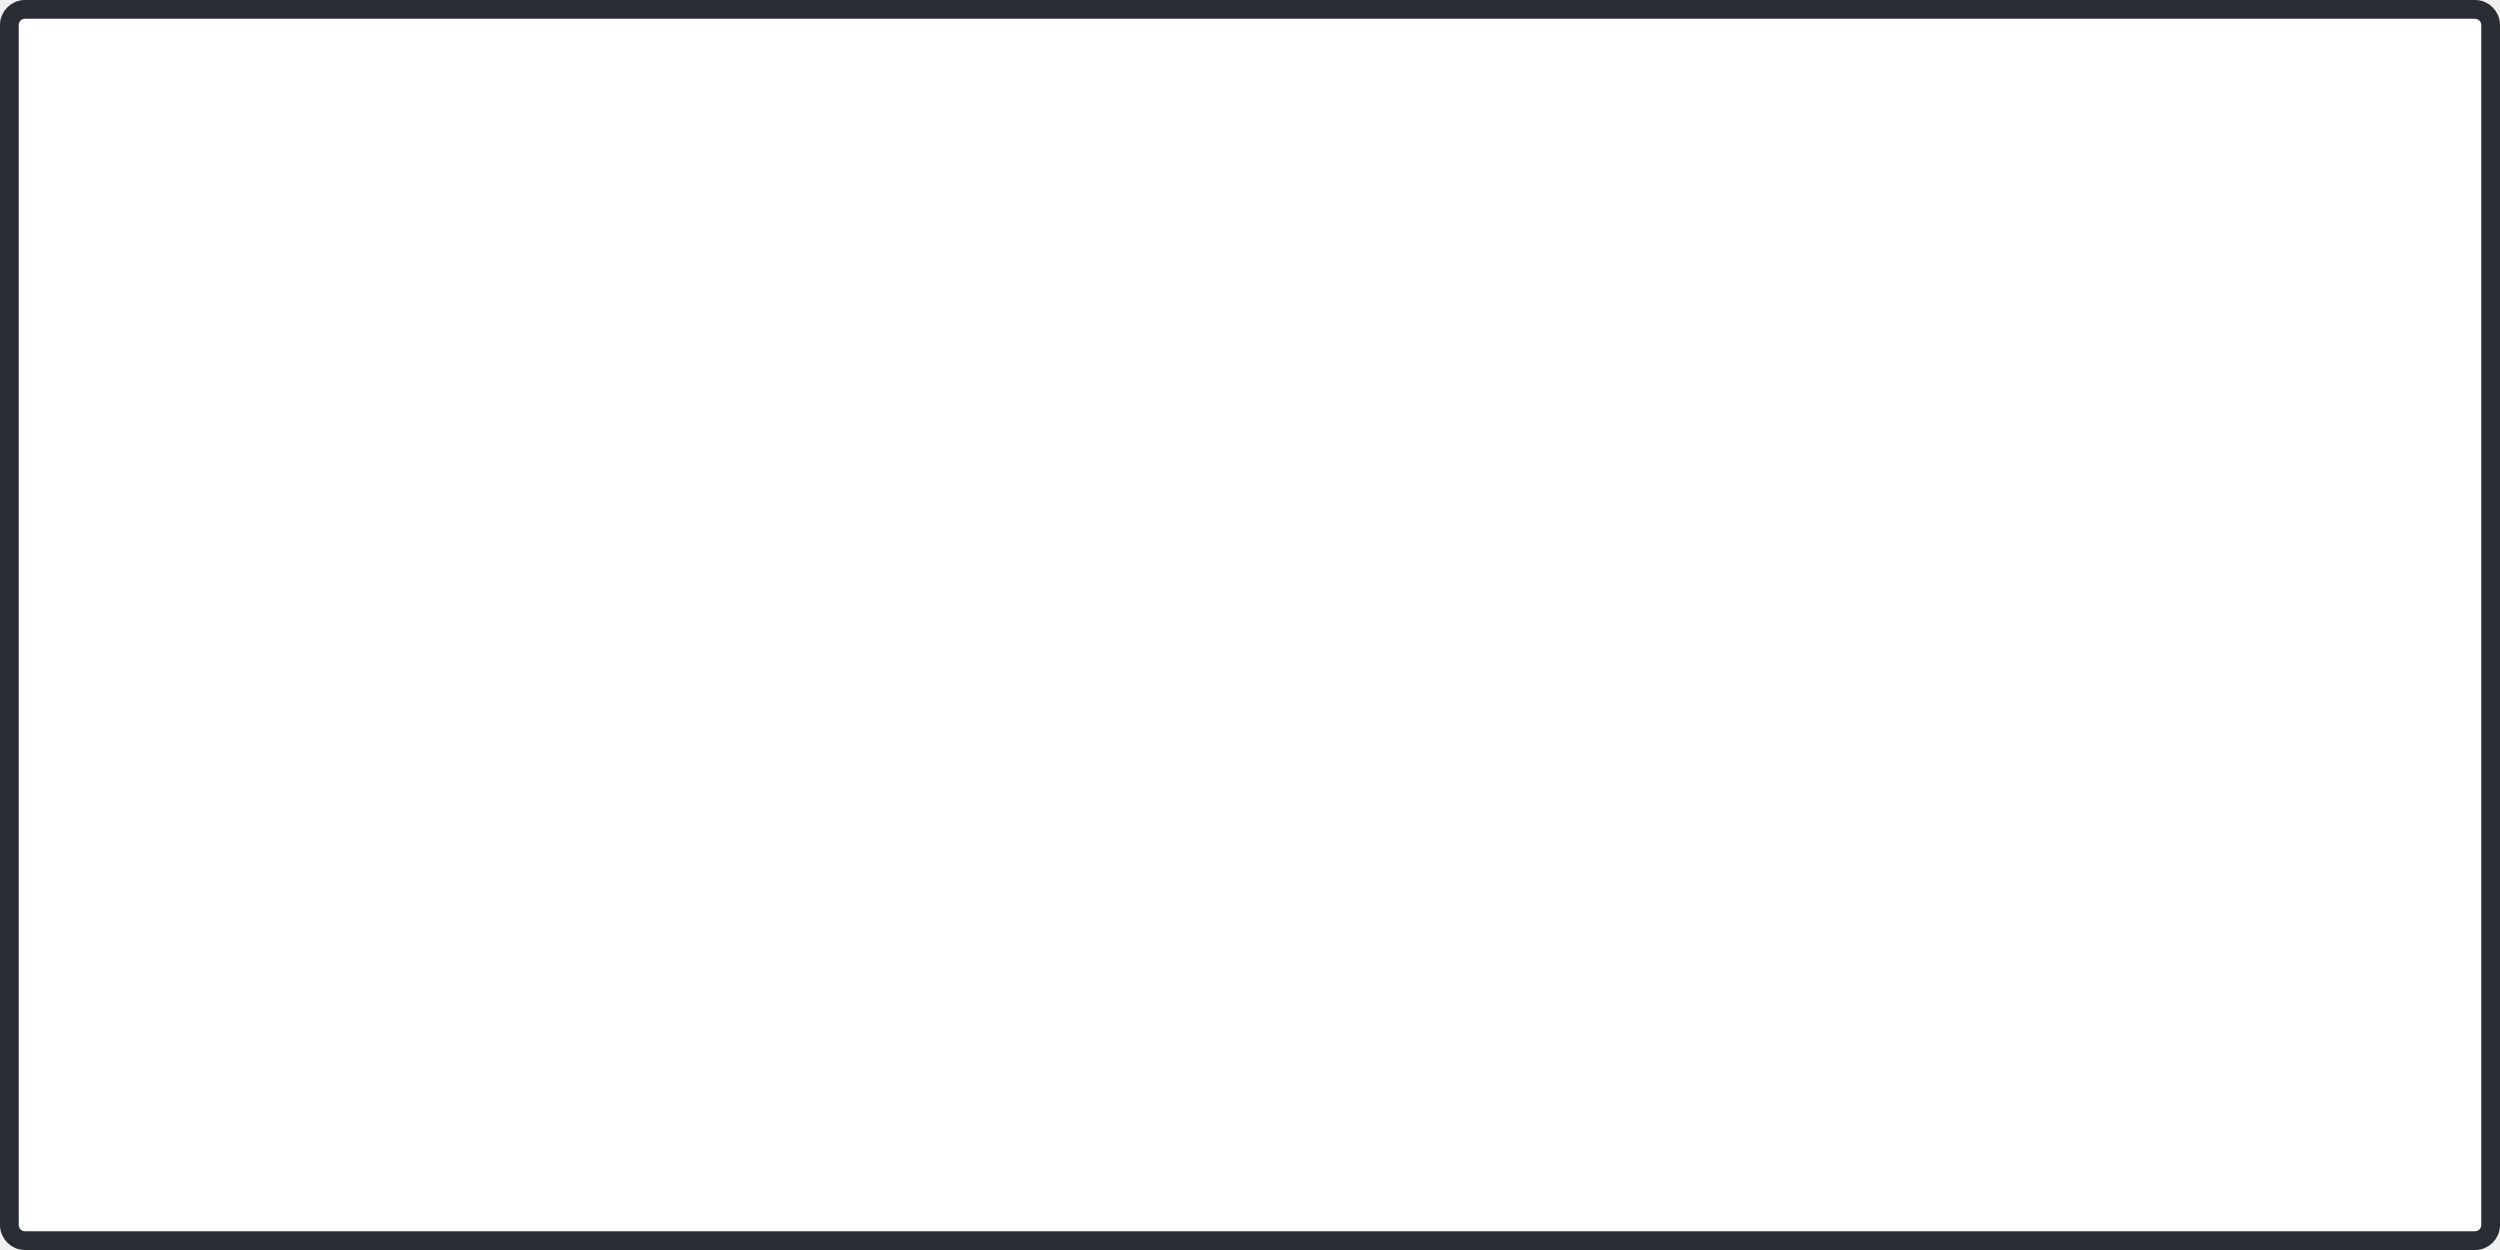
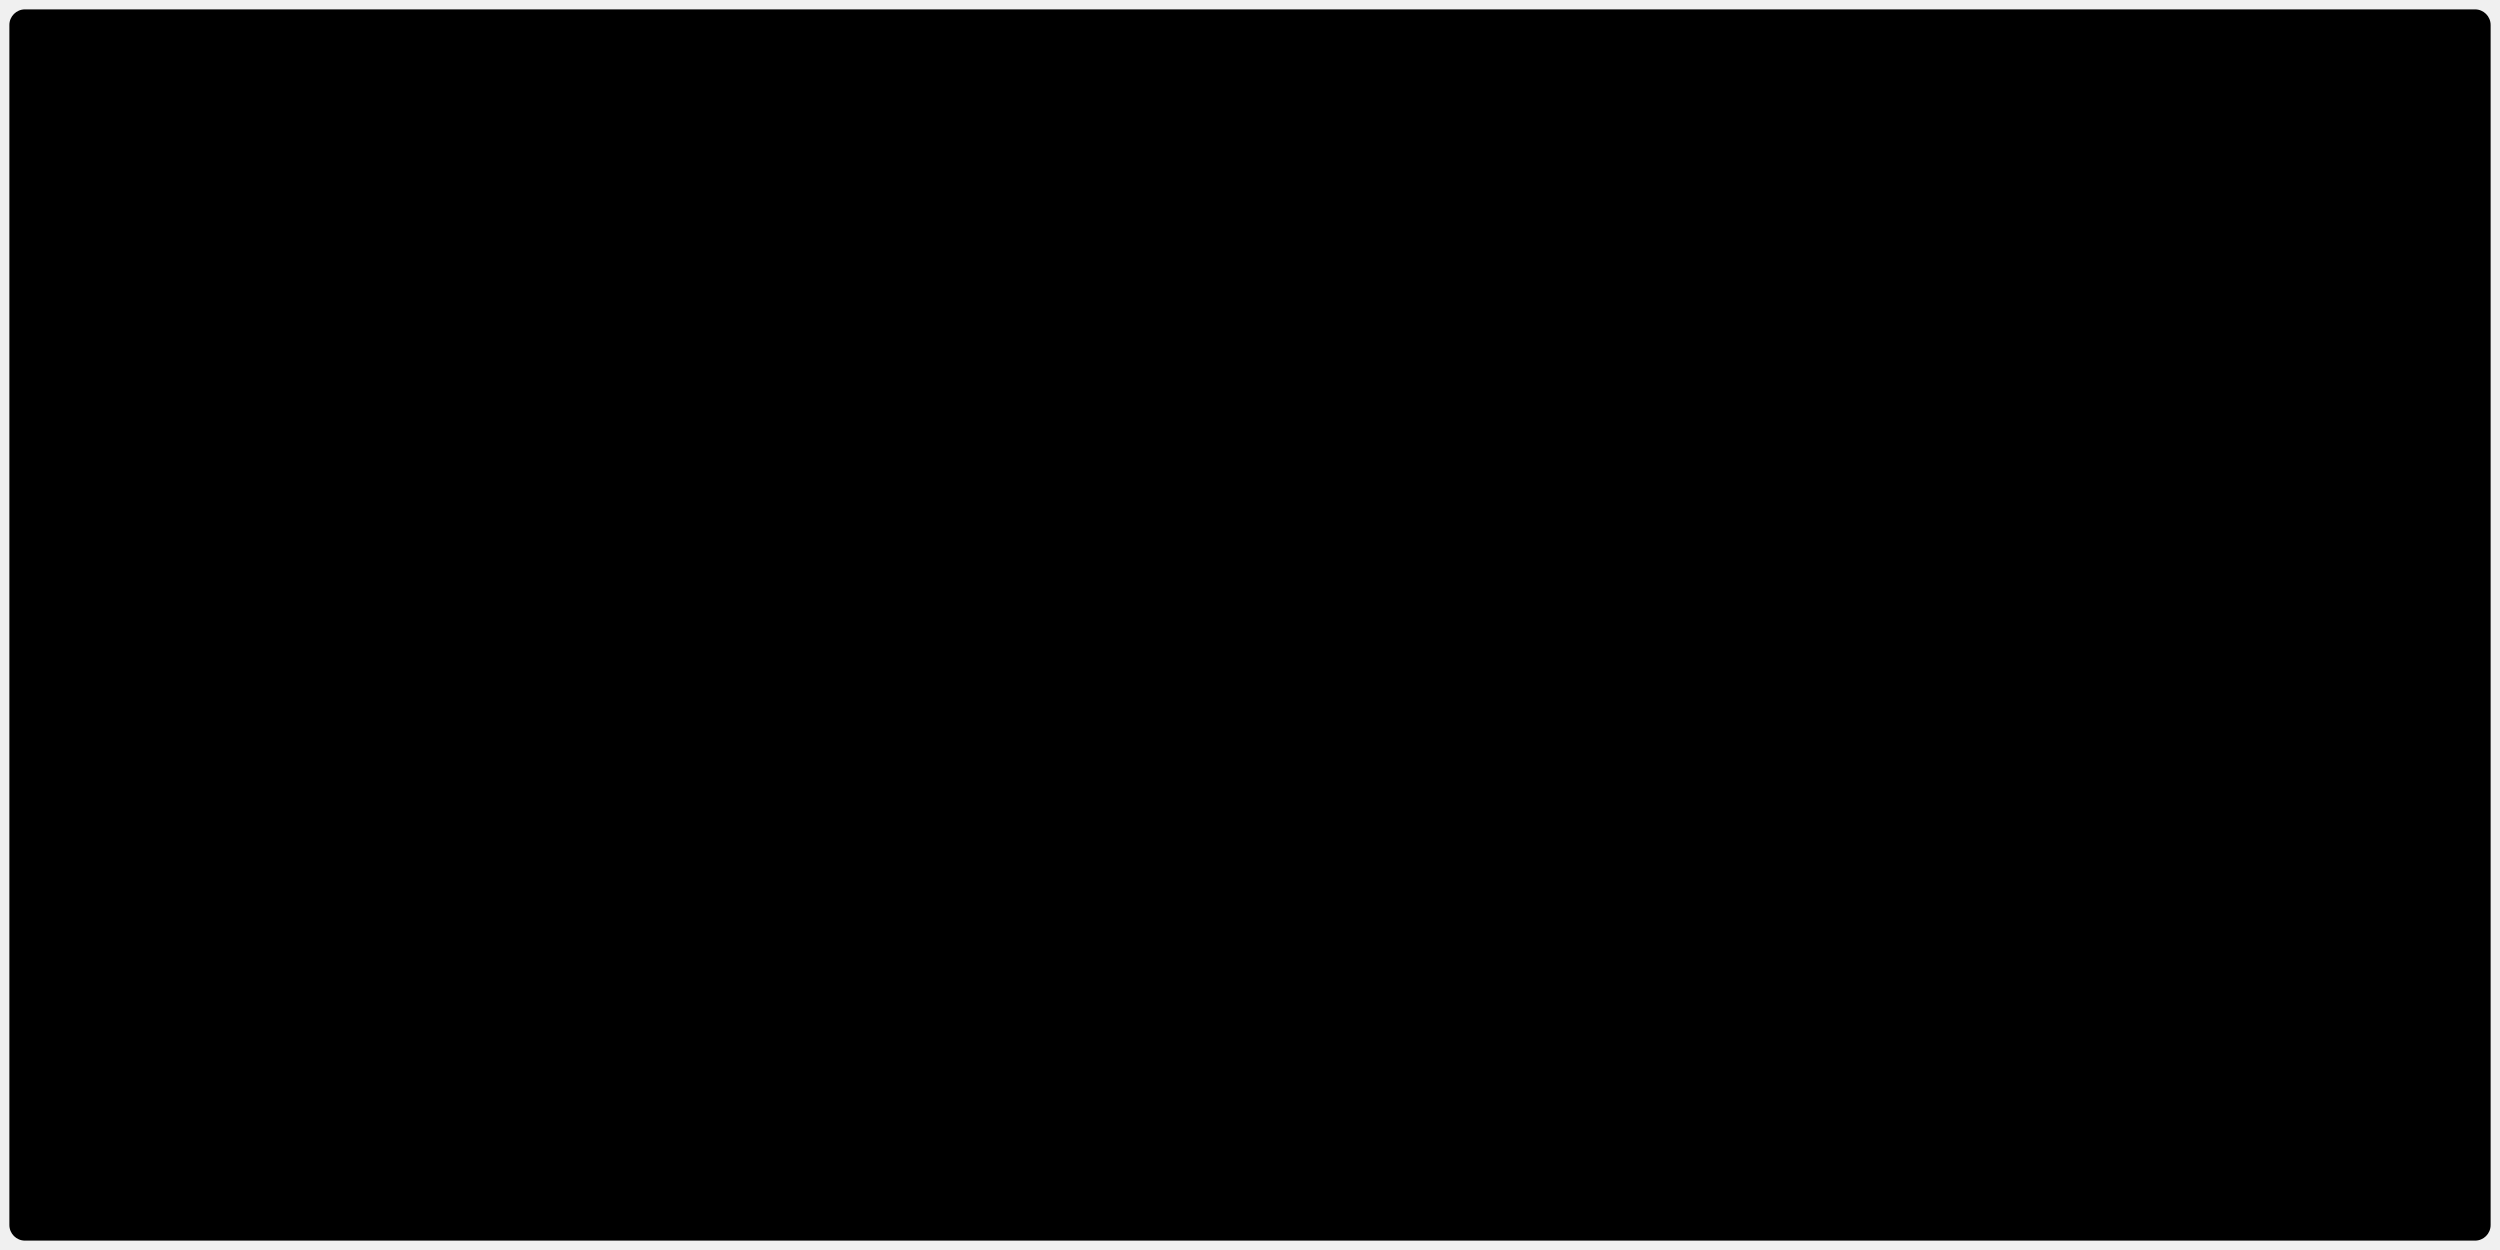
- <svg xmlns="http://www.w3.org/2000/svg" width="100%" height="100%" viewBox="0 0 200 100" fill="none">
-   <rect x="0.75" y="0.75" width="198.5" height="98.5" rx="1.25" fill="white" stroke="#292C33" stroke-width="1.5" />
+ <svg xmlns="http://www.w3.org/2000/svg" width="100%" height="100%" viewBox="0 0 200 100">
+   <rect x="0.75" y="0.75" width="198.5" height="98.5" rx="1.25" fill="inherit" stroke="inherit" stroke-width="1.5" />
</svg>
